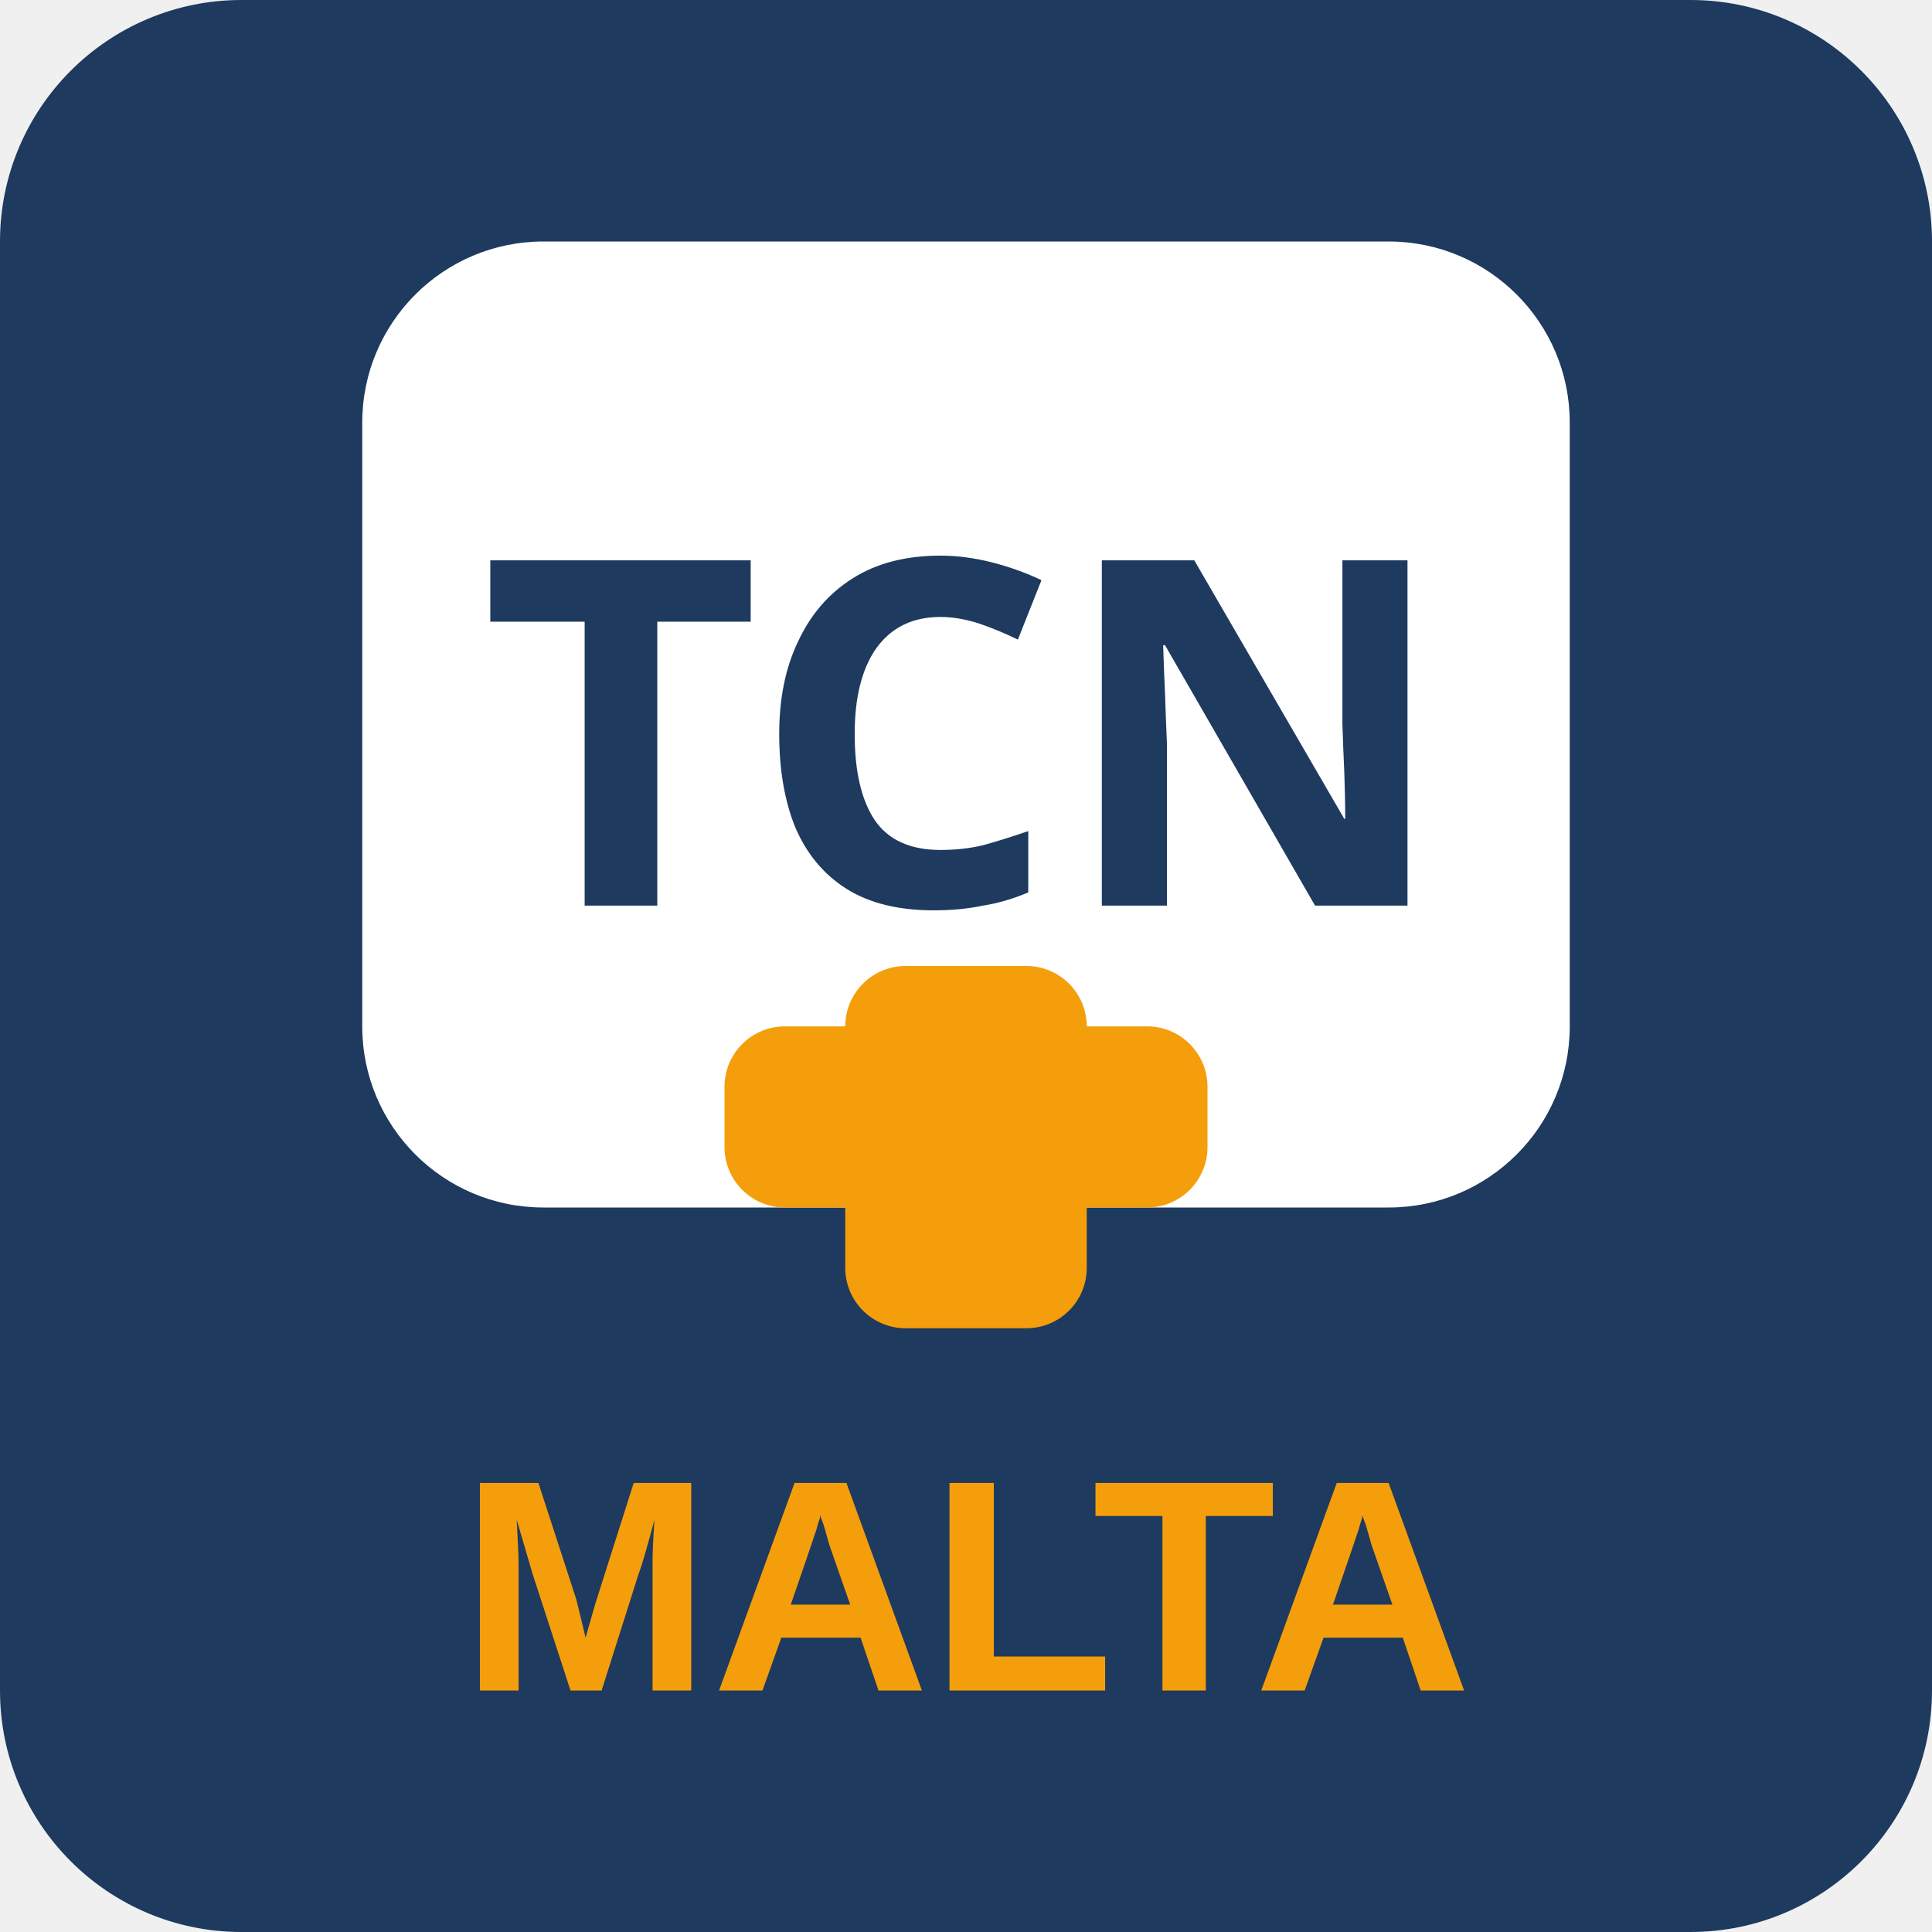
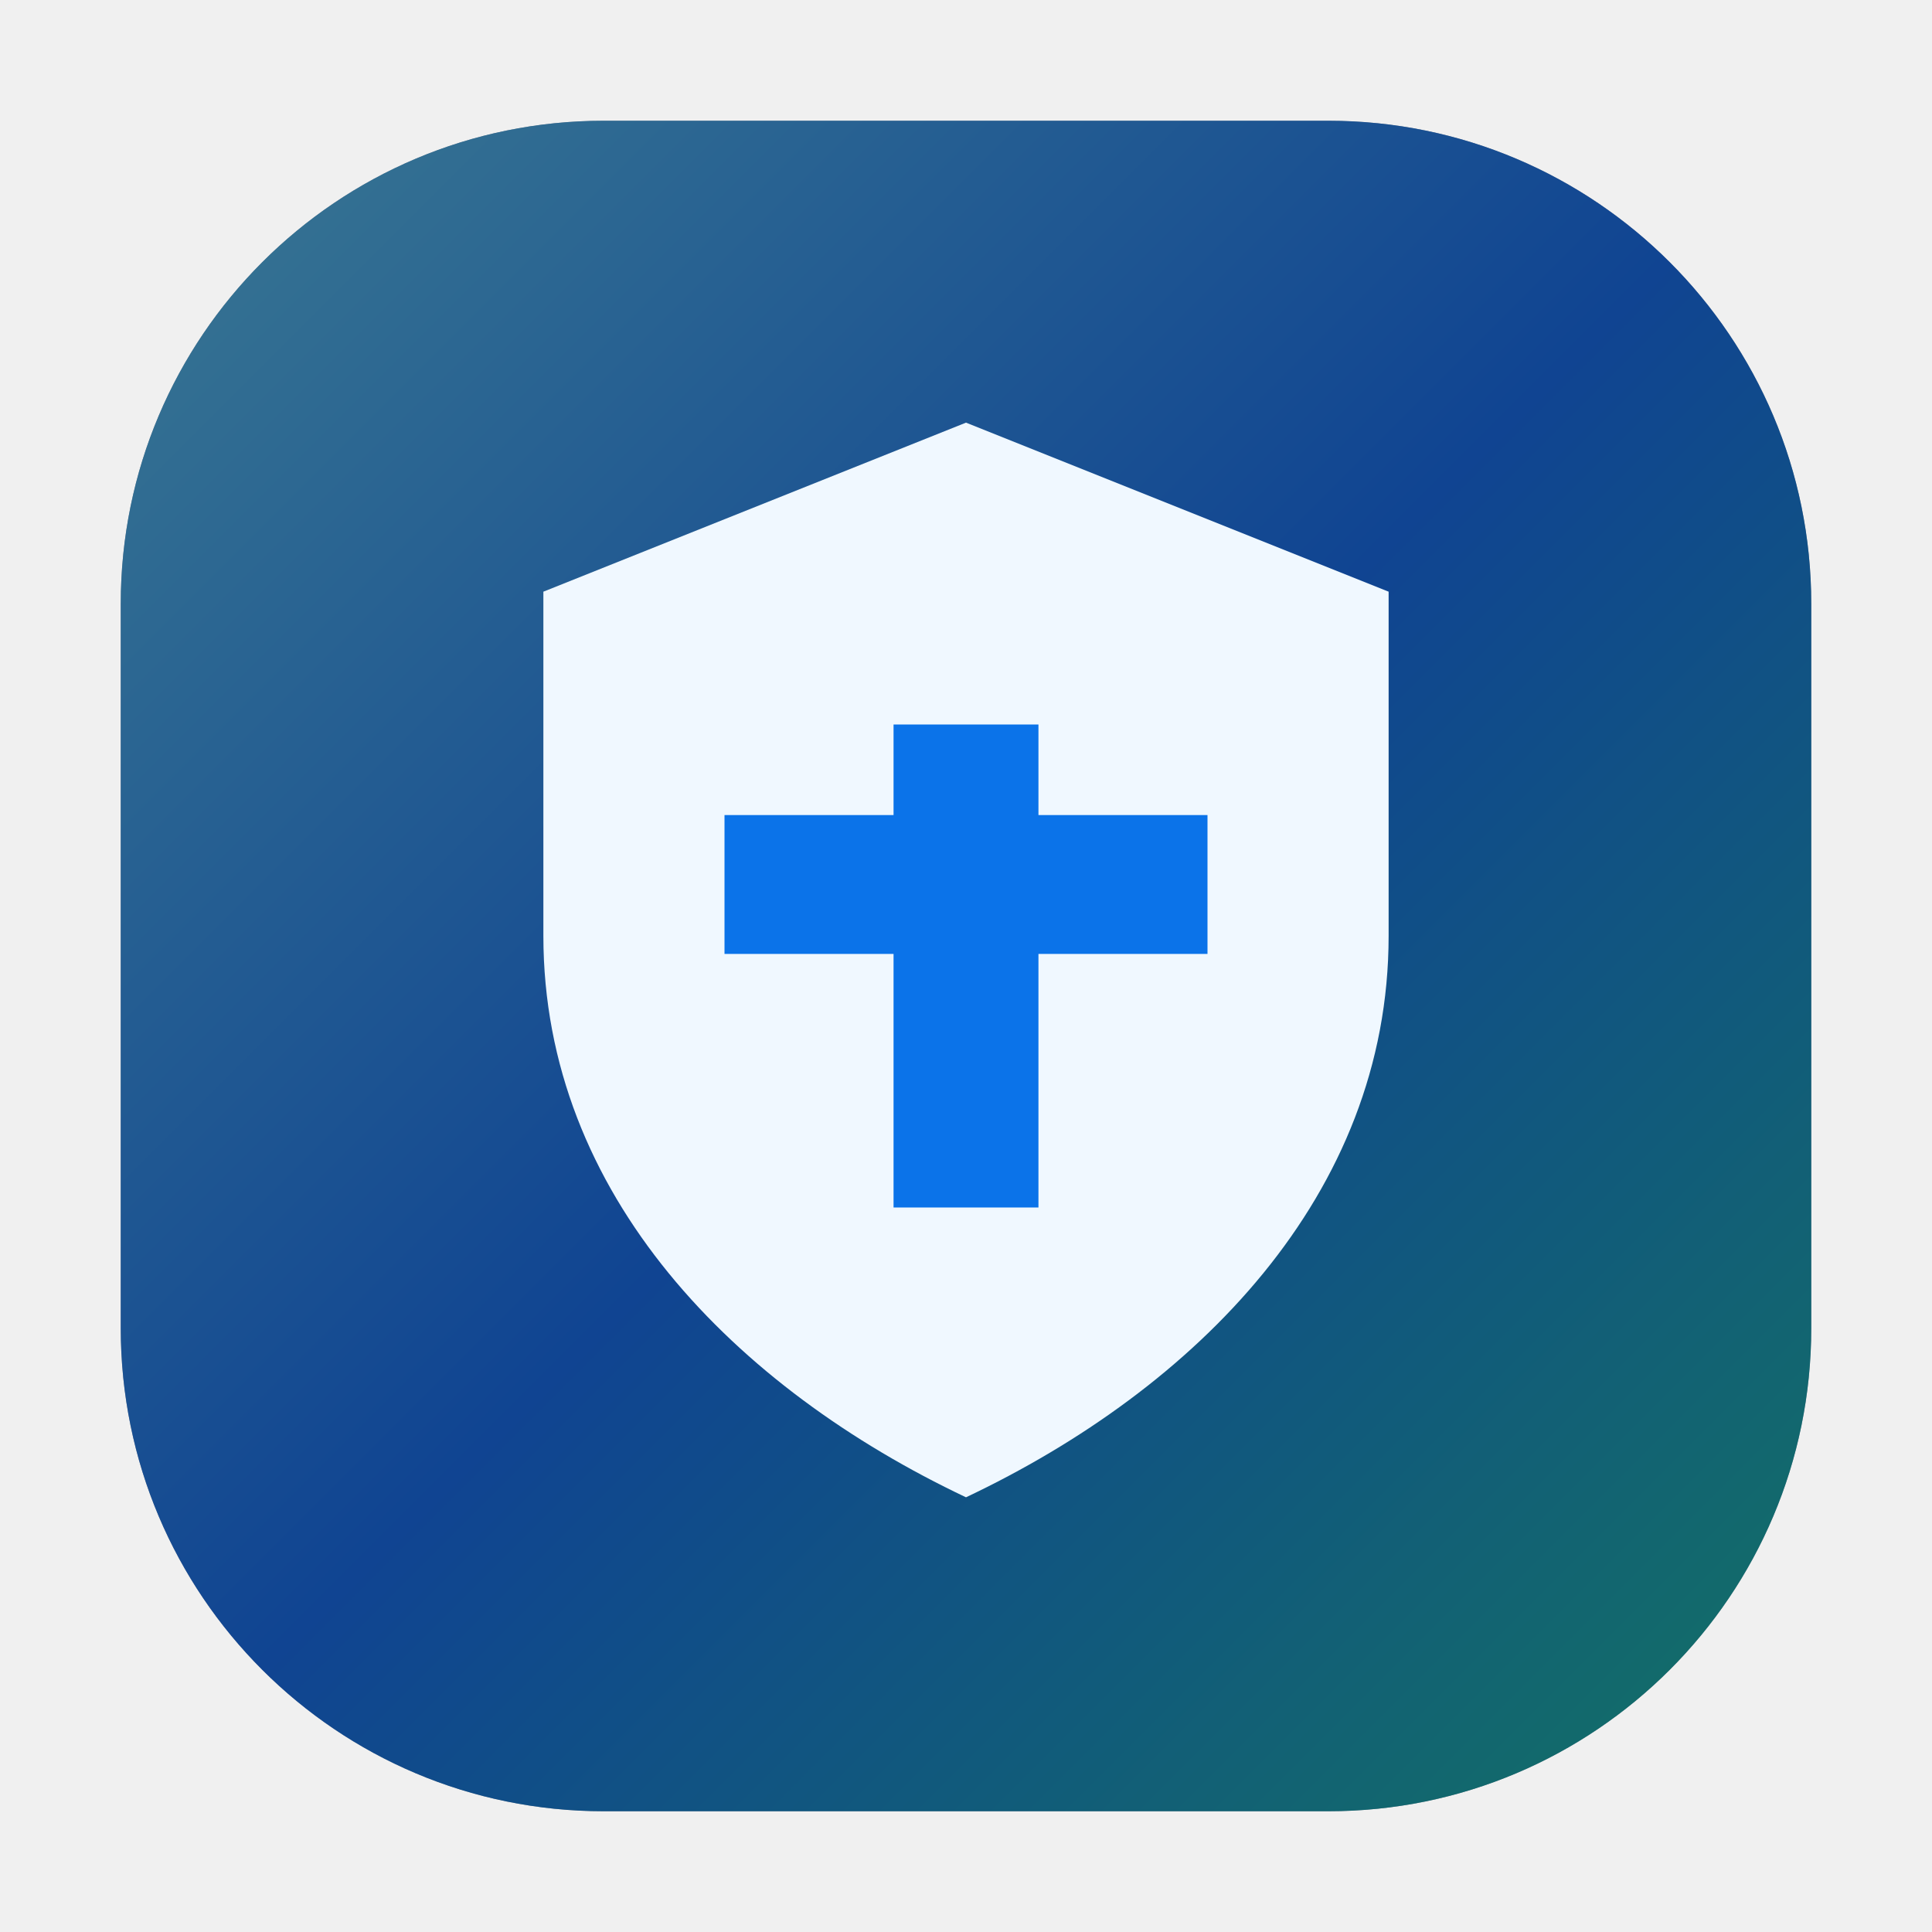
- <svg xmlns="http://www.w3.org/2000/svg" viewBox="0 0 32 32">
-   <rect width="32" height="32" fill="#1e3a5f" rx="4" />
-   <rect x="6" y="4" width="20" height="16" rx="3" fill="white" />
-   <text x="16" y="15" font-family="Arial Black" font-size="8" font-weight="900" fill="#1e3a5f" text-anchor="middle">TCN</text>
-   <rect x="14" y="16" width="4" height="6" rx="1" fill="#f59e0b" />
-   <rect x="12" y="17" width="8" height="3" rx="1" fill="#f59e0b" />
-   <text x="16" y="28" font-family="Arial" font-size="5" font-weight="700" fill="#f59e0b" text-anchor="middle">MALTA</text>
+ <svg xmlns="http://www.w3.org/2000/svg" viewBox="0 0 32 32" fill="none">
+   <defs>
+     <linearGradient id="bg" x1="4" y1="4" x2="28" y2="28" gradientUnits="userSpaceOnUse">
+       <stop offset="0" stop-color="#6BDCFF" />
+       <stop offset="0.5" stop-color="#1A78FF" />
+       <stop offset="1" stop-color="#20CFA7" />
+     </linearGradient>
+   </defs>
+   <rect x="2" y="2" width="28" height="28" rx="8" fill="#081A39" />
+   <rect x="2" y="2" width="28" height="28" rx="8" fill="url(#bg)" fill-opacity="0.45" />
+   <path d="M16 7L23 9.8V15.5C23 19.8 19.8 23 16 24.8C12.2 23 9 19.8 9 15.5V9.8L16 7Z" fill="#F0F8FF" />
+   <path d="M14.8 12H17.2V20H14.8V12Z" fill="#0B73E9" />
+   <path d="M12 13.5H20V15.8H12V13.5Z" fill="#0B73E9" />
</svg>
